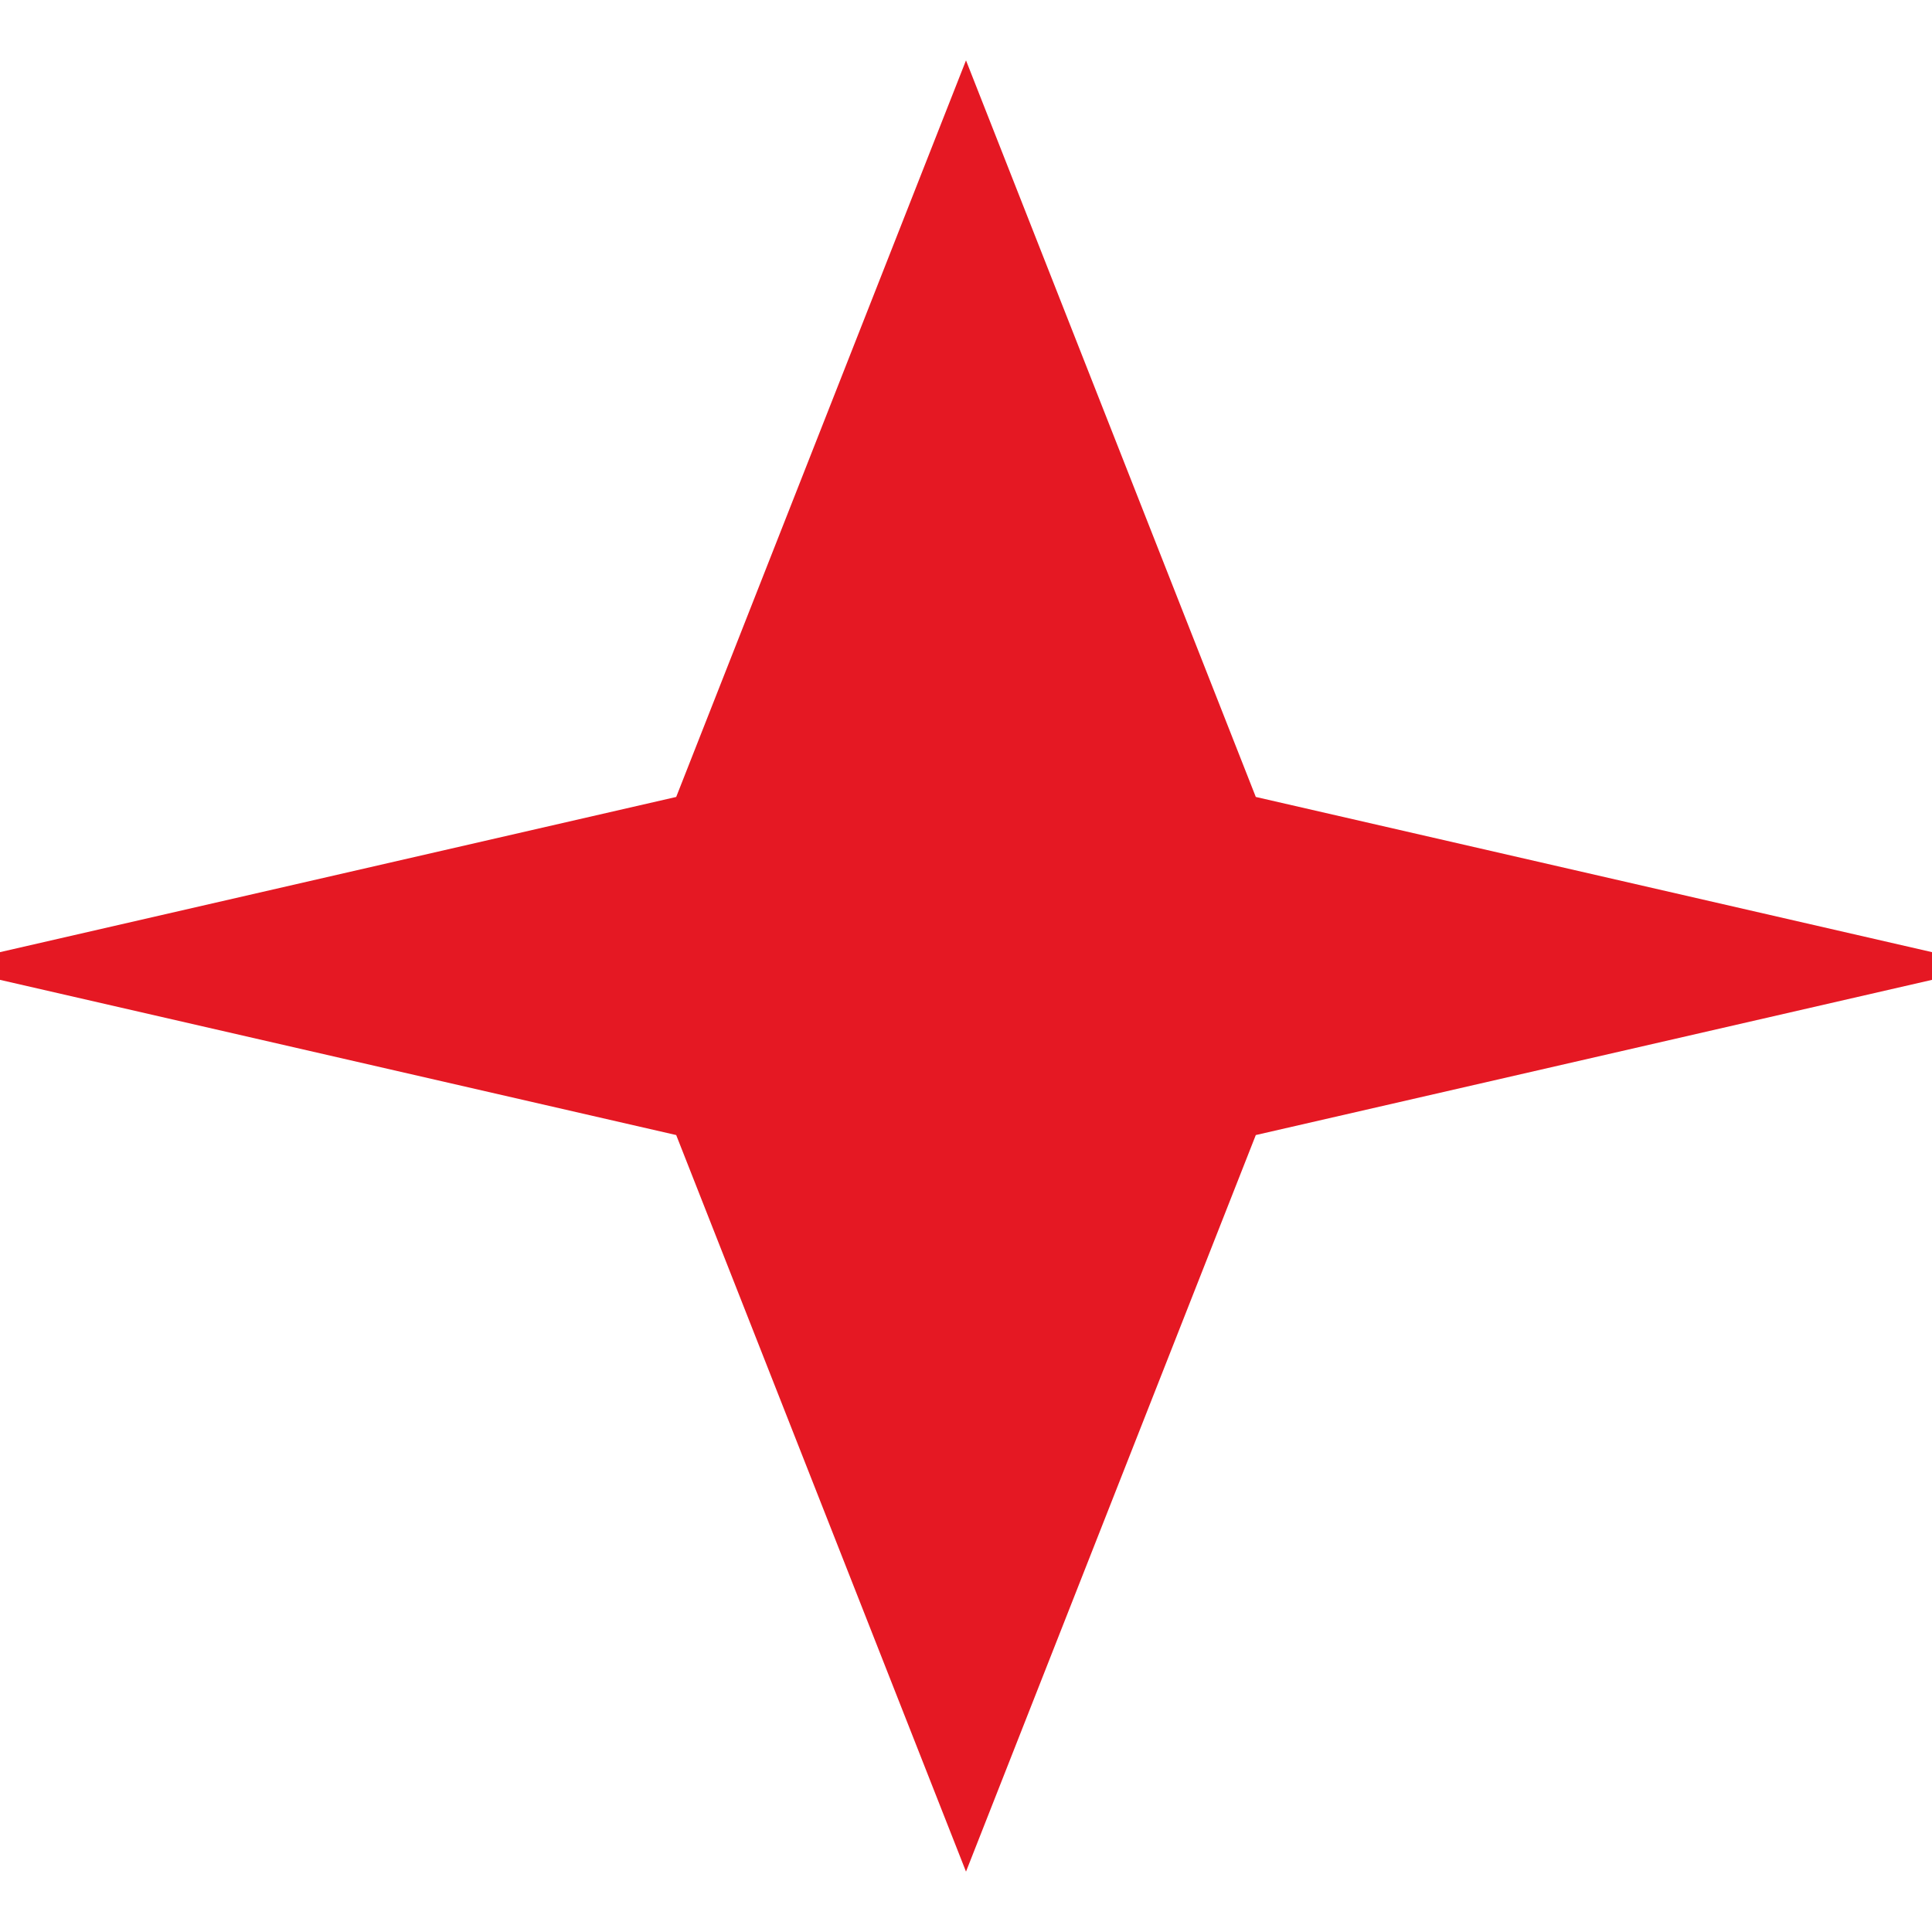
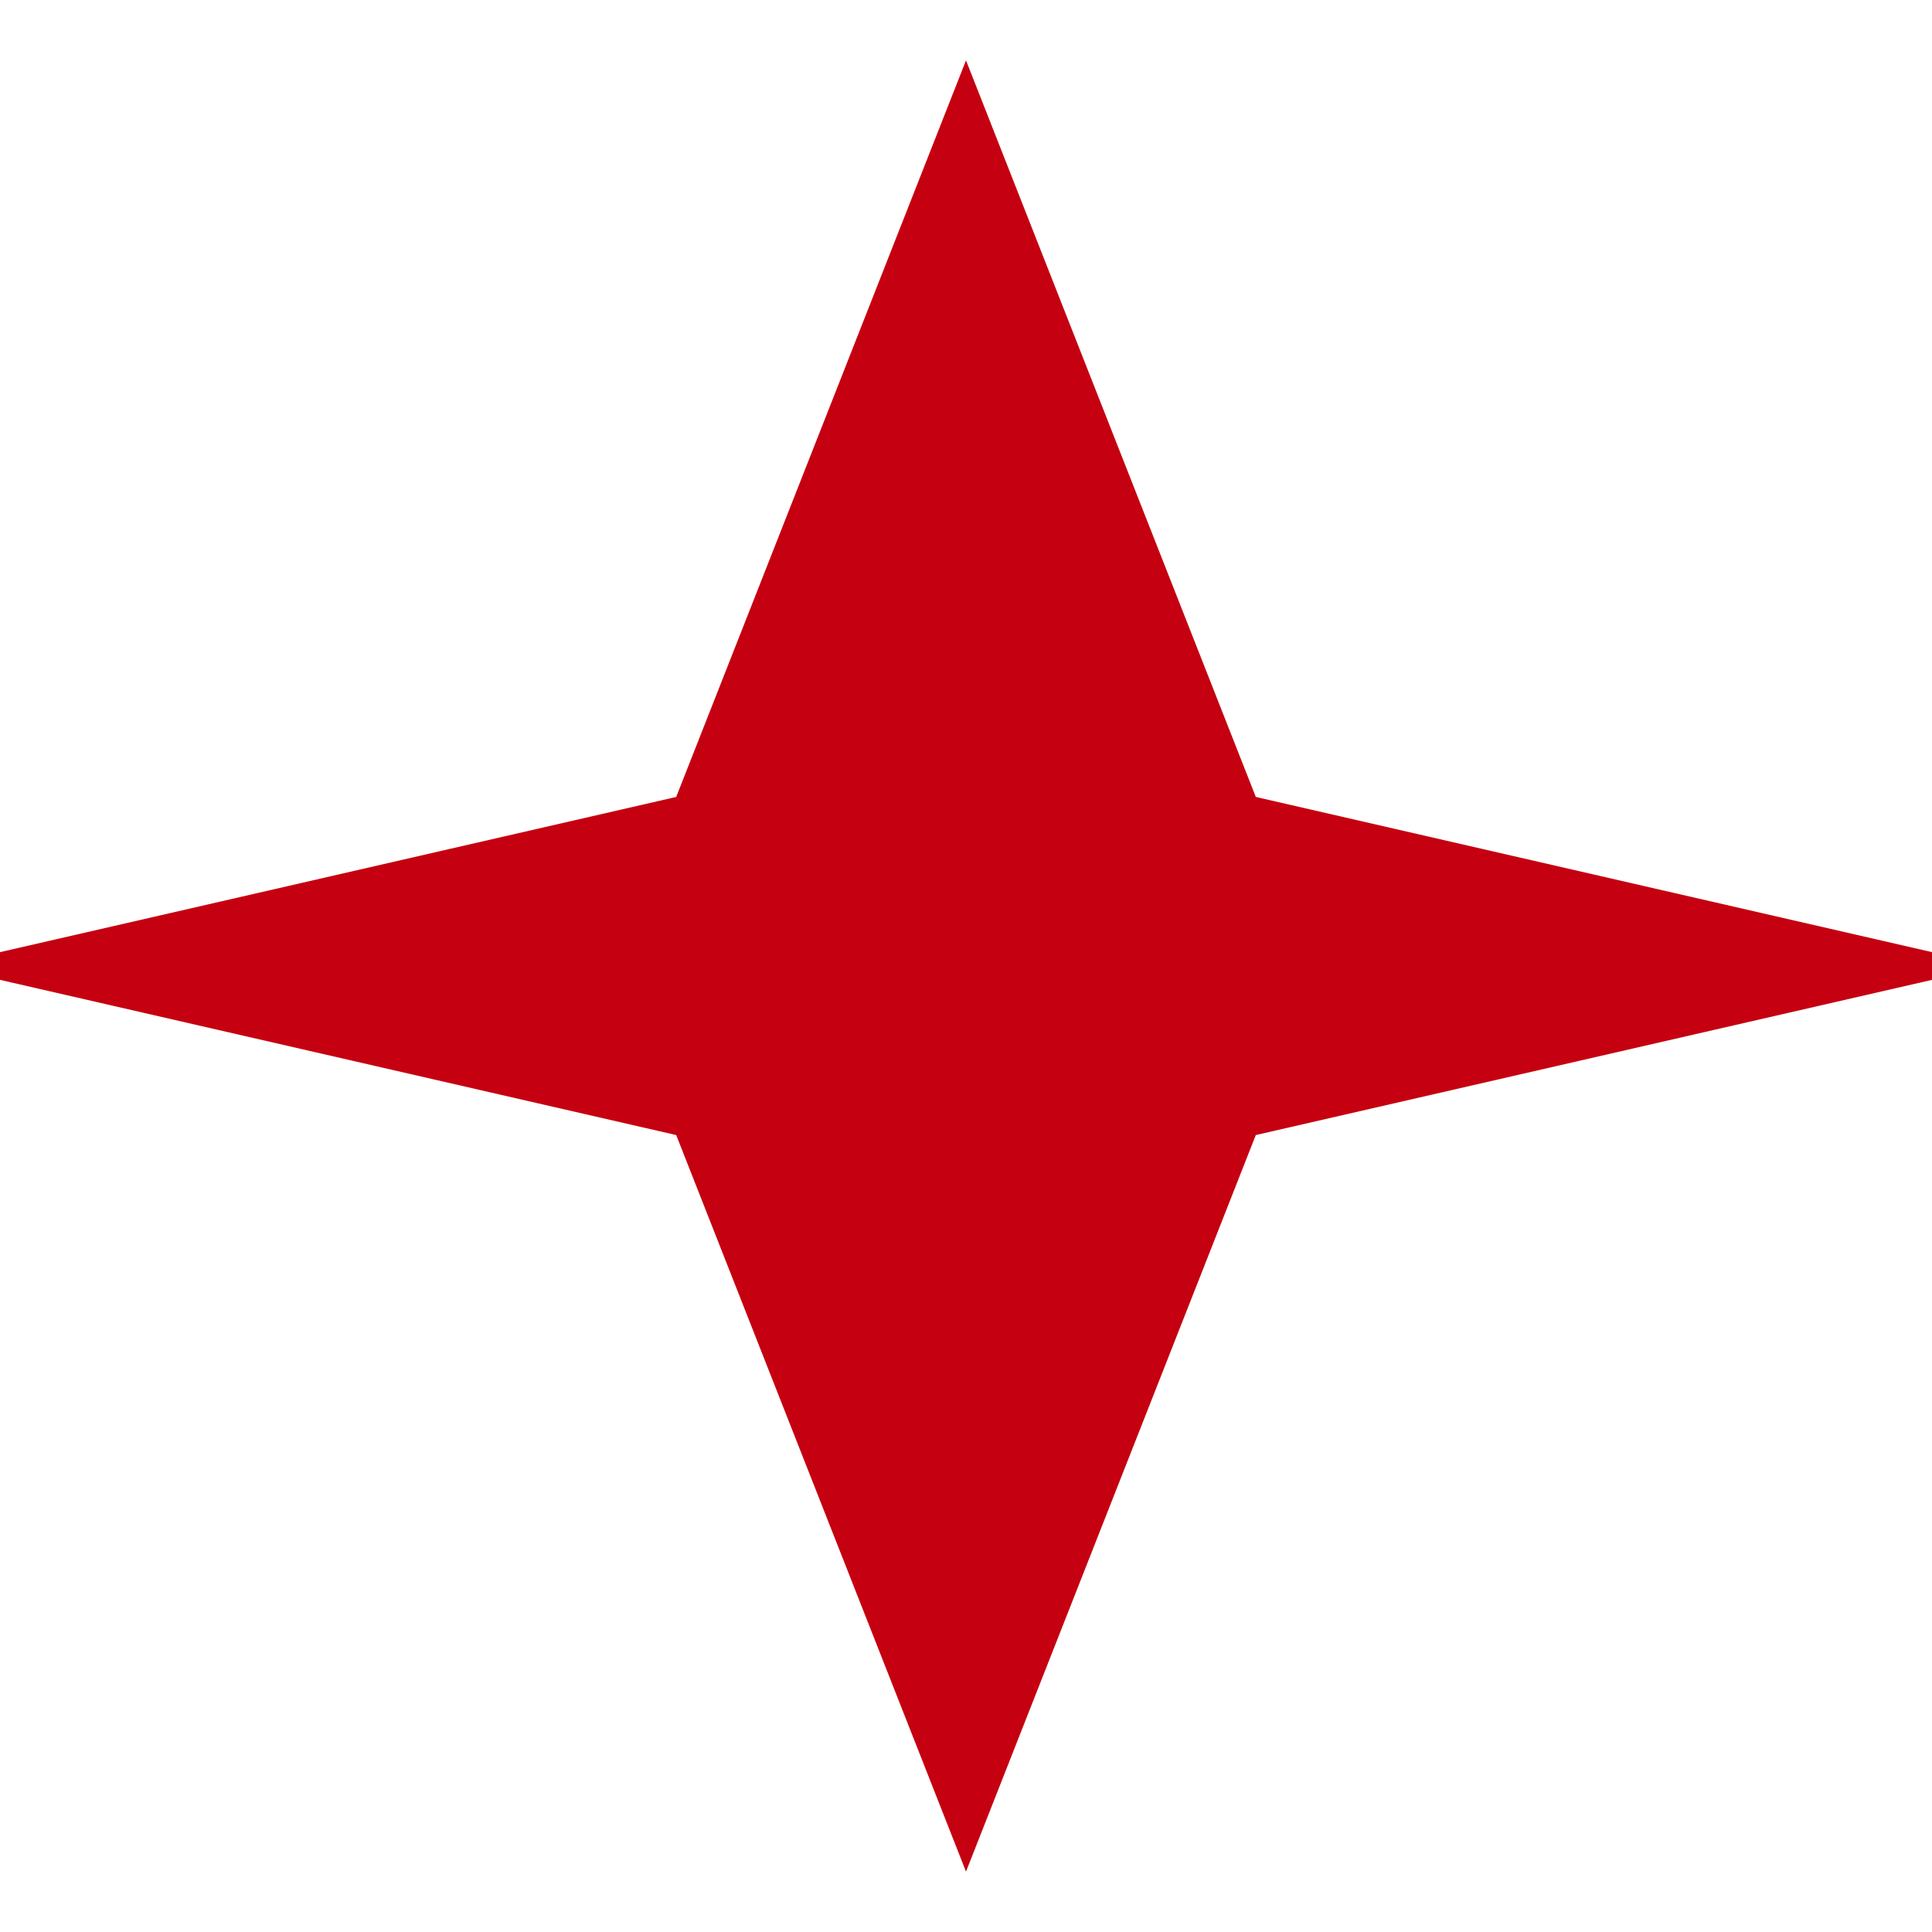
<svg xmlns="http://www.w3.org/2000/svg" viewBox="0 0 16 16" fill="none" aria-hidden="true">
-   <path fill="#e51823" d="M8 0.5 L10.4 6.6 L16.5 8 L10.4 9.4 L8 15.5 L5.6 9.4 L-0.5 8 L5.6 6.6 Z" />
+   <path fill="#C50010" d="M8 0.5 L10.4 6.6 L16.5 8 L10.4 9.4 L8 15.5 L5.6 9.4 L-0.5 8 L5.6 6.6 Z" />
</svg>
